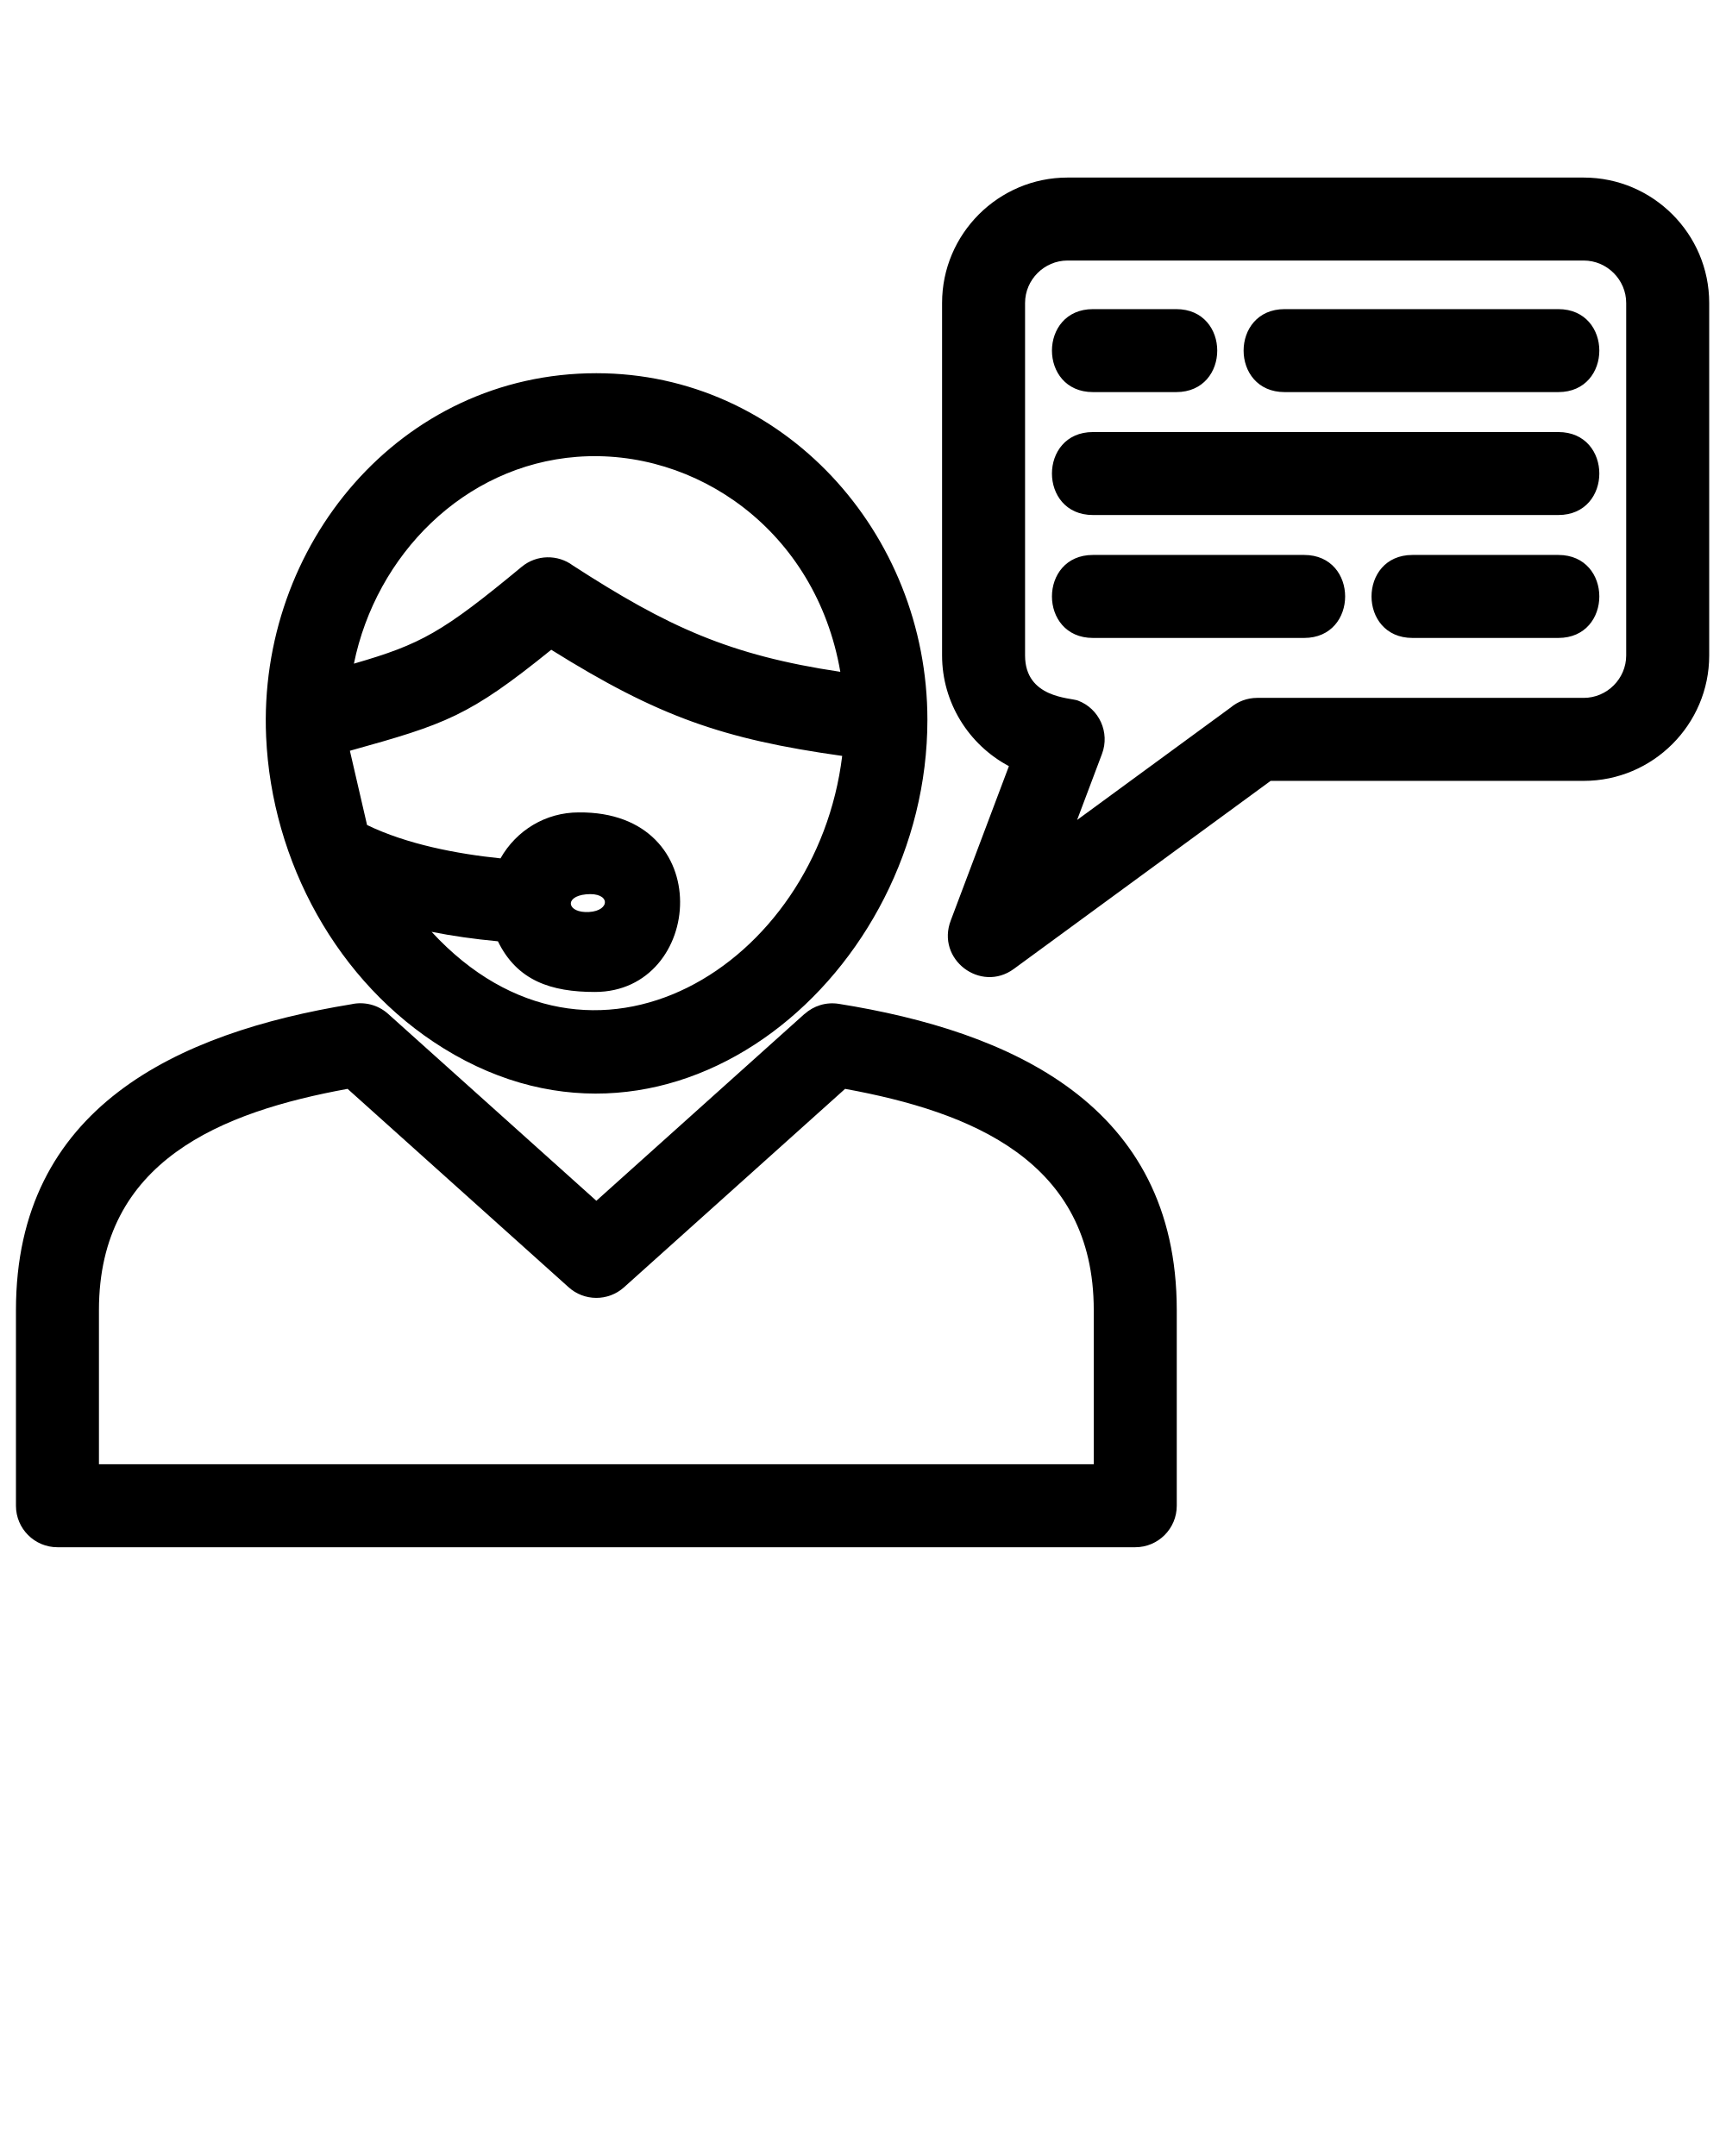
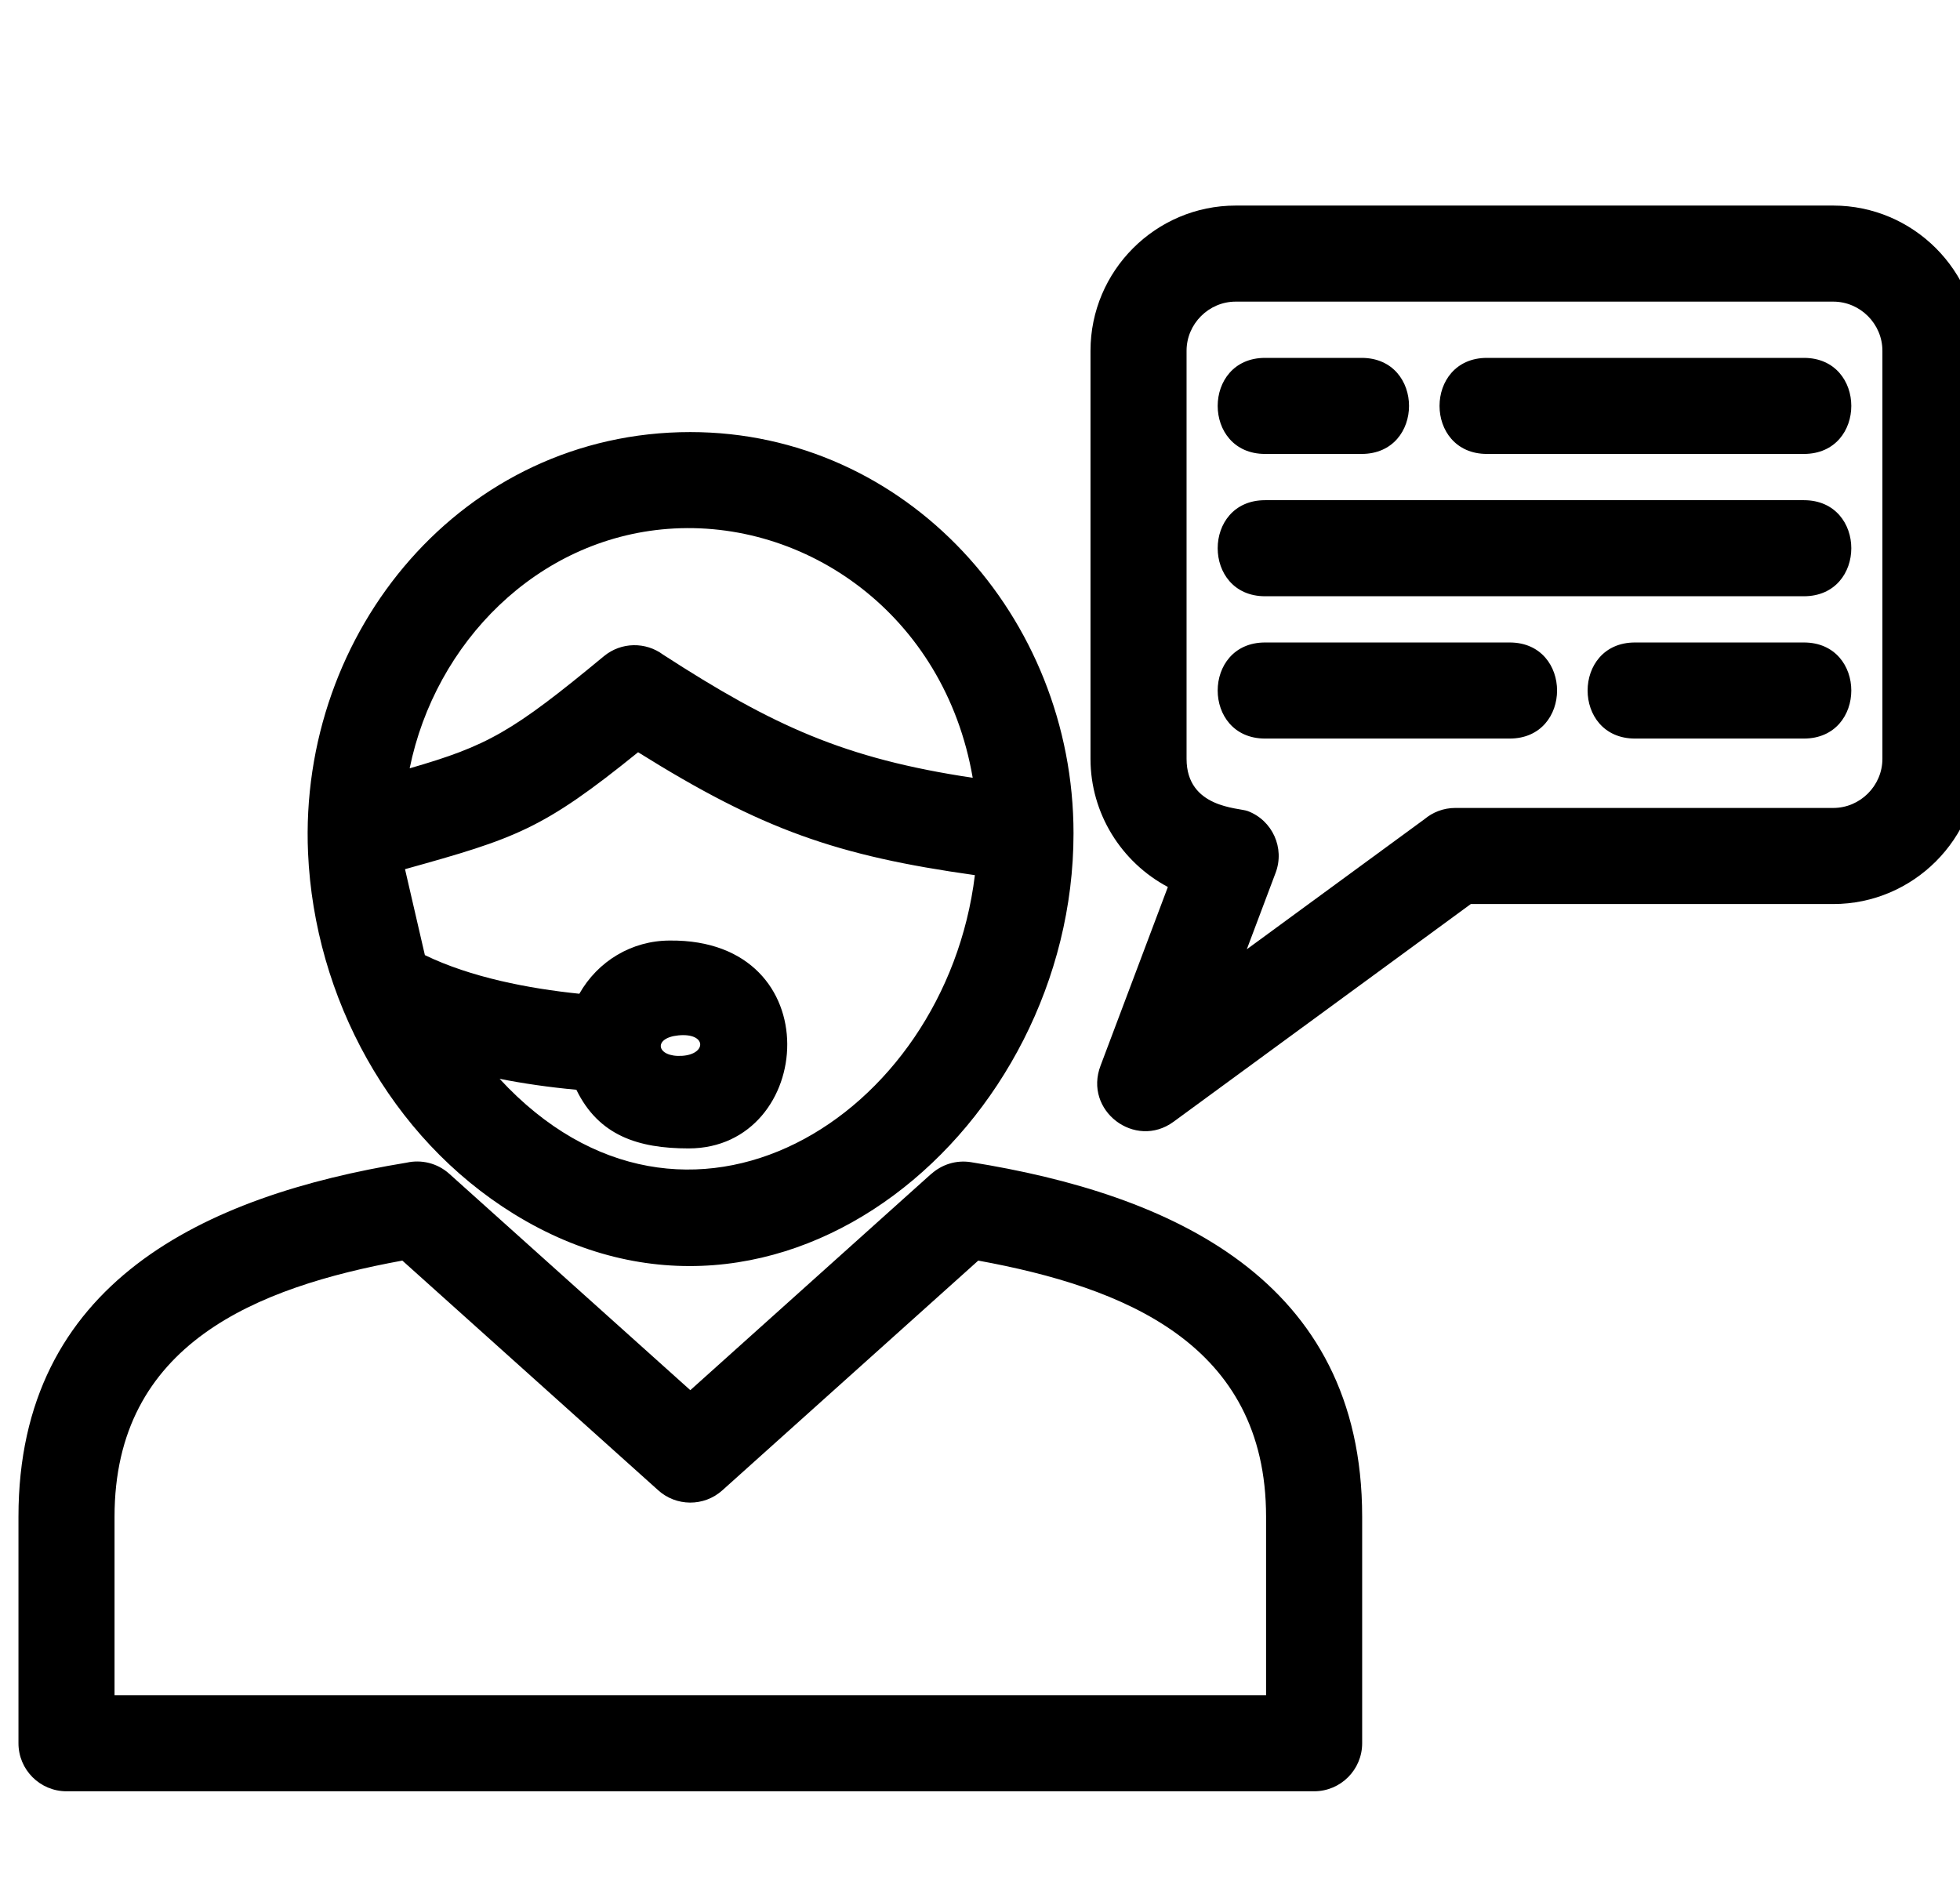
- <svg xmlns="http://www.w3.org/2000/svg" xml:space="preserve" version="1.1" style="shape-rendering:geometricPrecision;text-rendering:geometricPrecision;image-rendering:optimizeQuality;" viewBox="0 0 846.66 1058.325" x="0px" y="0px" fill-rule="evenodd" clip-rule="evenodd">
+ <svg xmlns="http://www.w3.org/2000/svg" xml:space="preserve" version="1.1" style="shape-rendering:geometricPrecision;text-rendering:geometricPrecision;image-rendering:optimizeQuality;" width="831px" height="800px" viewBox="0 0 831 800" x="0px" y="0px" fill-rule="evenodd" clip-rule="evenodd">
  <defs>
    <style type="text/css">
   
    .fil0 {fill:black;fill-rule:nonzero}
   
  </style>
  </defs>
  <g>
    <path class="fil0" d="M536.79 718.77l0 -75.69c0,-73.33 -60.18,-97.27 -122.03,-108.59l-108.48 97.39c-7.85,7.06 -19.68,6.89 -27.31,-0.09l-108.38 -97.3c-61.85,11.32 -122.03,35.26 -122.03,108.59l0 75.69 488.23 0zm-0.41 -405.62c-26.81,0 -26.81,-40.74 0,-40.74l103.67 0c26.82,0 26.82,40.74 0,40.74l-103.67 0zm156.84 0c-26.81,0 -26.81,-40.74 0,-40.74l71.58 0c26.82,0 26.82,40.74 0,40.74l-71.58 0zm-156.84 -60.34c-26.81,0 -26.81,-40.73 0,-40.73l228.42 0c26.82,0 26.82,40.73 0,40.73l-228.42 0zm0 -60.34c-26.81,0 -26.81,-40.73 0,-40.73l40.9 0c26.82,0 26.82,40.73 0,40.73l-40.9 0zm94.07 0c-26.82,0 -26.82,-40.73 0,-40.73l134.35 0c26.82,0 26.82,40.73 0,40.73l-134.35 0zm-106.54 -105.31l253.36 0c33.9,0 61.57,27.65 61.57,61.56l0 173.03c0,33.9 -27.67,61.56 -61.57,61.56l-153.67 0 -126.05 92.32c-16.24,11.9 -38.31,-4.71 -30.9,-23.89l28.5 -75.66c-19.76,-10.5 -32.8,-31.24 -32.8,-54.33l0 -173.03c0,-33.91 27.66,-61.56 61.56,-61.56zm253.36 40.73l-253.36 0c-11.41,0 -20.83,9.42 -20.83,20.83l0 173.03c0,20.94 22.11,20.69 25.91,22.13 10.5,3.95 15.8,15.67 11.85,26.17l-12.22 32.45 75.3 -55.15c3.54,-2.98 8.11,-4.78 13.1,-4.78l160.25 0c11.41,0 20.83,-9.41 20.83,-20.82l0 -173.03c0,-11.41 -9.42,-20.83 -20.83,-20.83zm-493.24 270.9c68.49,-0.64 61.53,88.14 7.93,88.14 -21.38,0 -38.13,-5.44 -47.59,-24.87 -11.76,-1.09 -22.62,-2.67 -32.55,-4.65 78.66,85.24 188.95,16.57 201.51,-86.35 -58.54,-8.23 -90.22,-19.27 -142.79,-52.11 -40.42,32.71 -51.71,36.46 -98.82,49.58l8.42 36.44c19.44,9.44 44.06,14.18 65.49,16.38 7.82,-13.81 22.21,-22.56 38.4,-22.56zm3.61 40.21c-10.99,1.06 -9.33,9.3 1.44,8.68 10.62,-0.61 10.62,-9.85 -1.44,-8.68zm-113.95 -113.23c33.05,-9.57 43.39,-15.3 82.35,-47.54 7.37,-6.1 17.77,-6.12 25.11,-0.65 46.53,30.1 76.82,44.06 131.26,52.2 -11.95,-69.31 -70.92,-110.01 -129.29,-105.53 -55.47,4.25 -98.58,48.22 -109.43,101.52zm118.99 -142.57c91.52,0 162.47,78.25 162.47,170.15 0,124.47 -124.36,231.11 -237.31,161.34 -52.43,-32.38 -84.53,-91.99 -87.23,-153 -4.17,-93.97 65.69,-178.49 162.07,-178.49zm284.85 459.88l0 96.06c0,11.24 -9.13,20.36 -20.37,20.36l-528.97 0c-11.24,0 -20.36,-9.12 -20.36,-20.36l0 -96.06c0,-99.36 78.92,-136.08 164.56,-150.11 6.22,-1.4 13,0.14 18.1,4.72l102.19 91.74 102.18 -91.74 0.03 0.03c4.39,-3.95 10.47,-5.96 16.76,-4.96 84.15,13.46 165.88,49.35 165.88,150.32z" />
  </g>
</svg>
